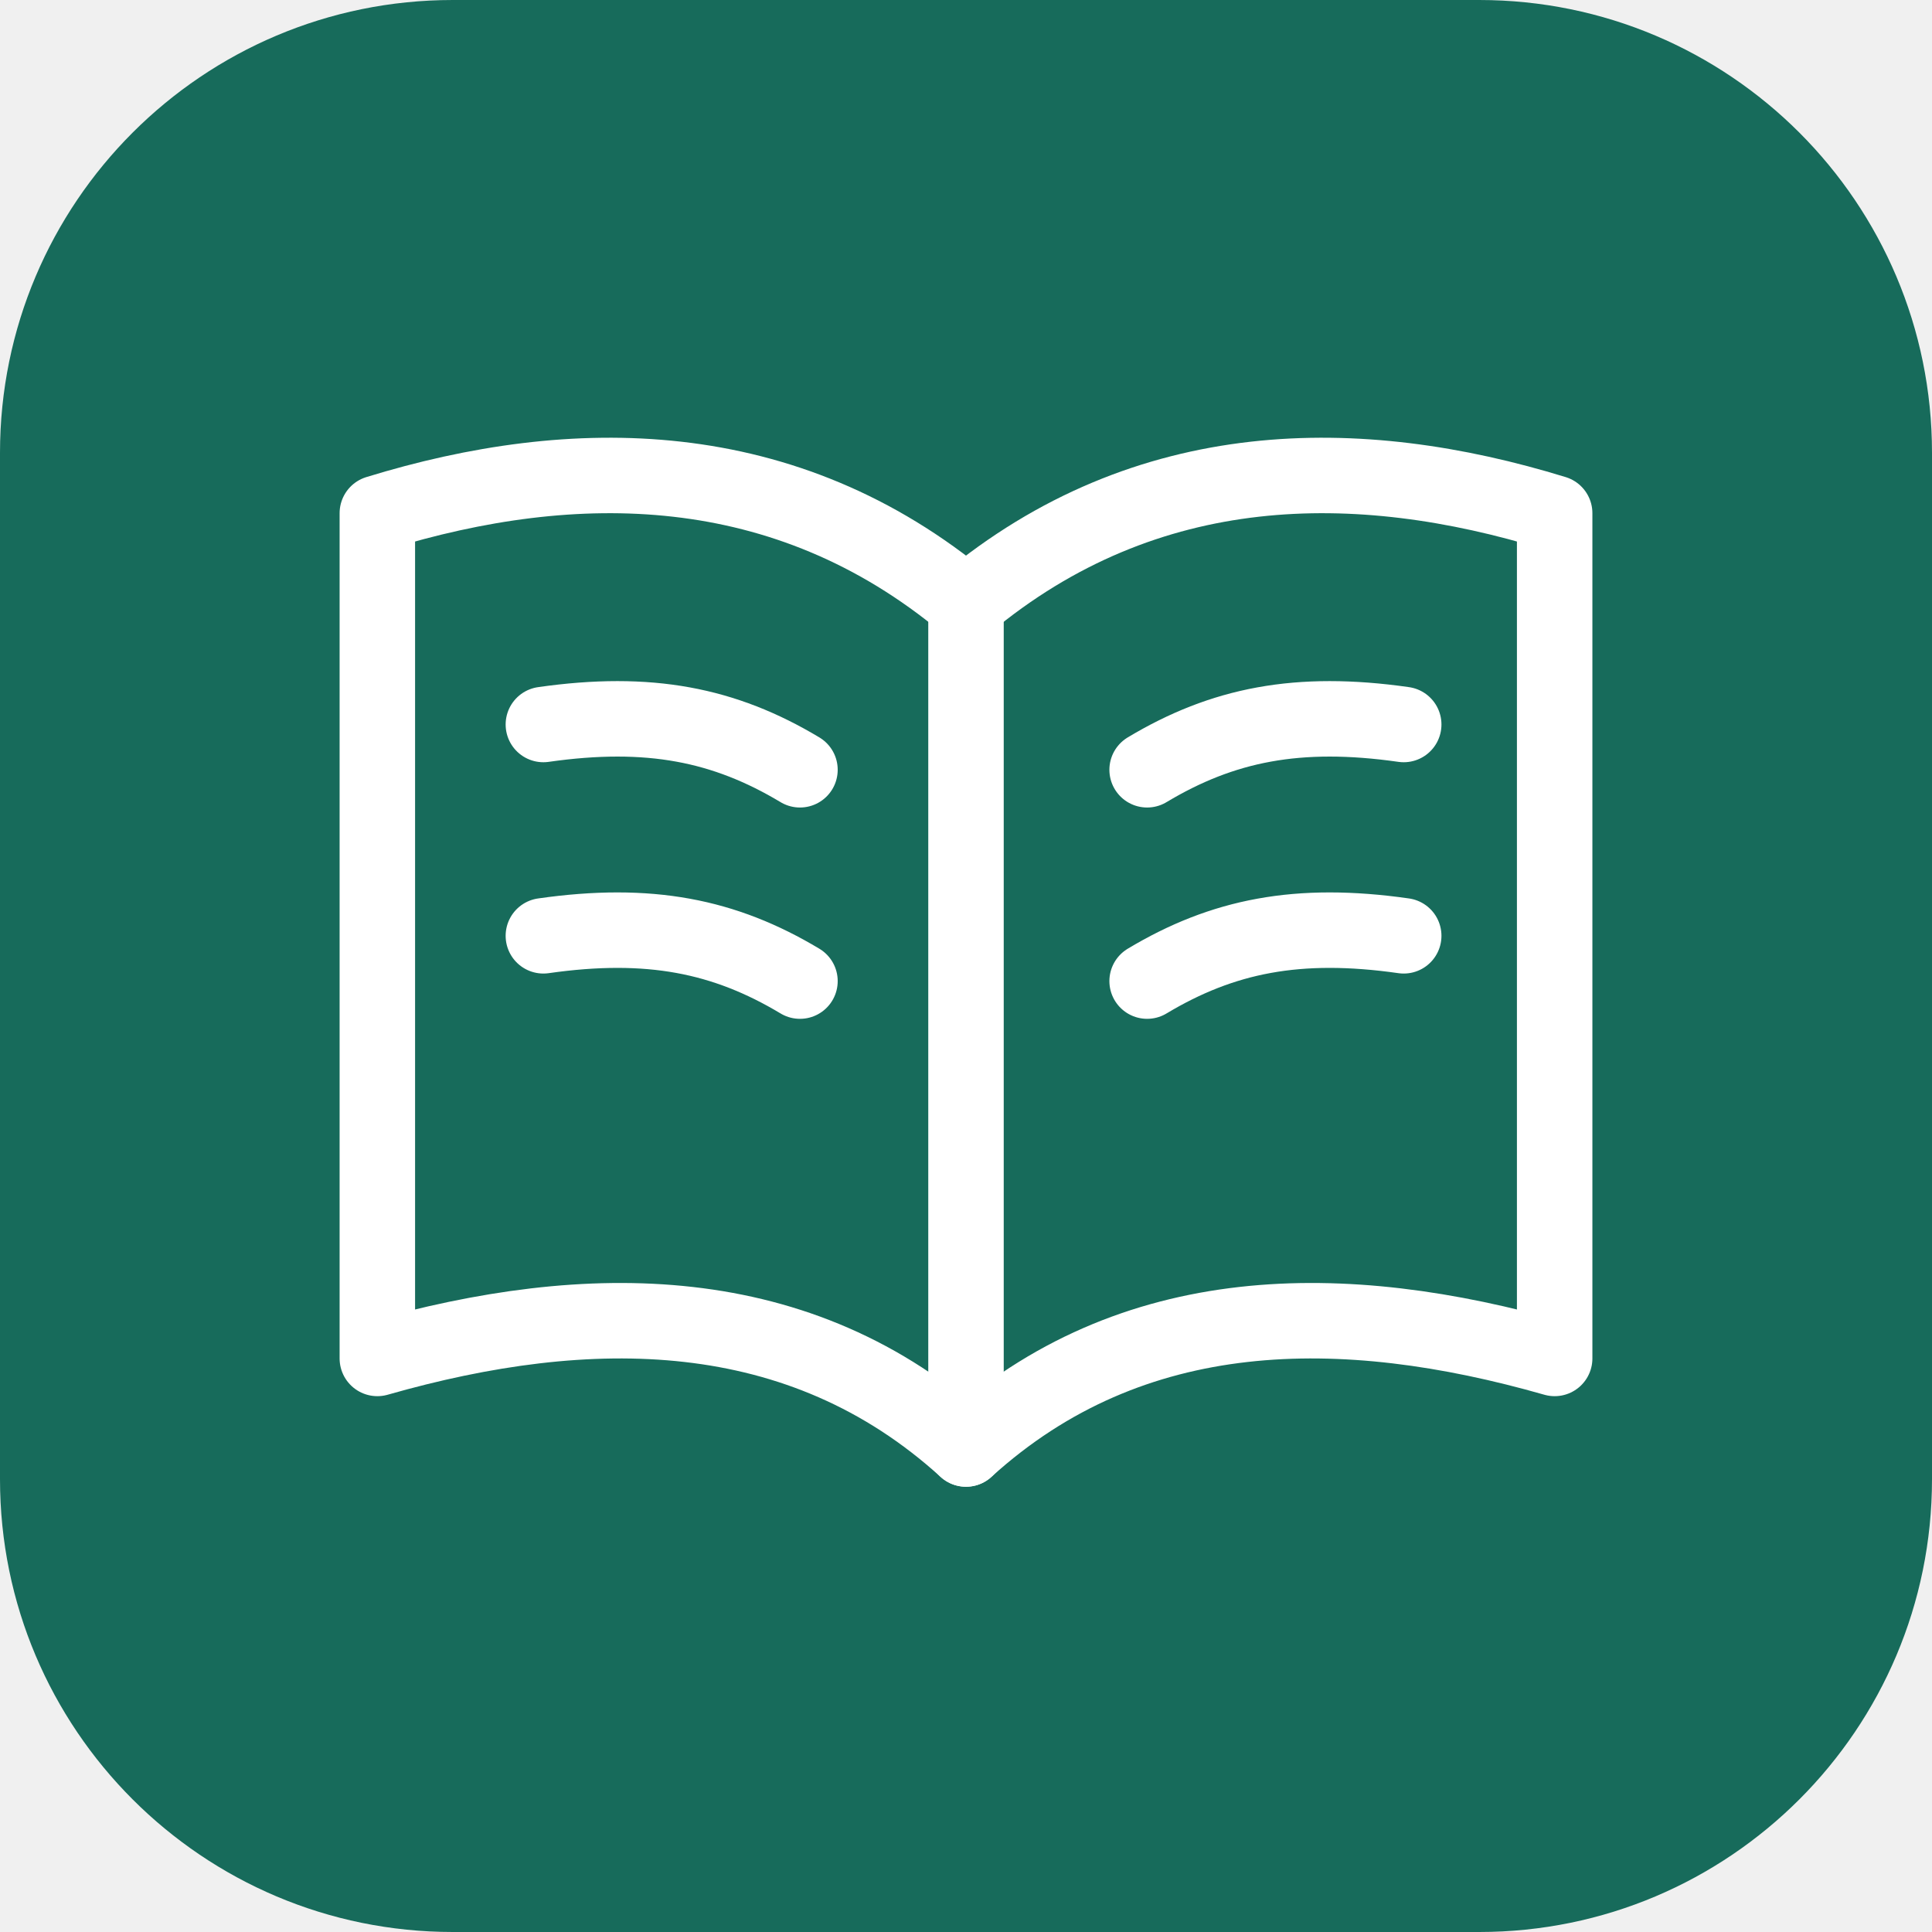
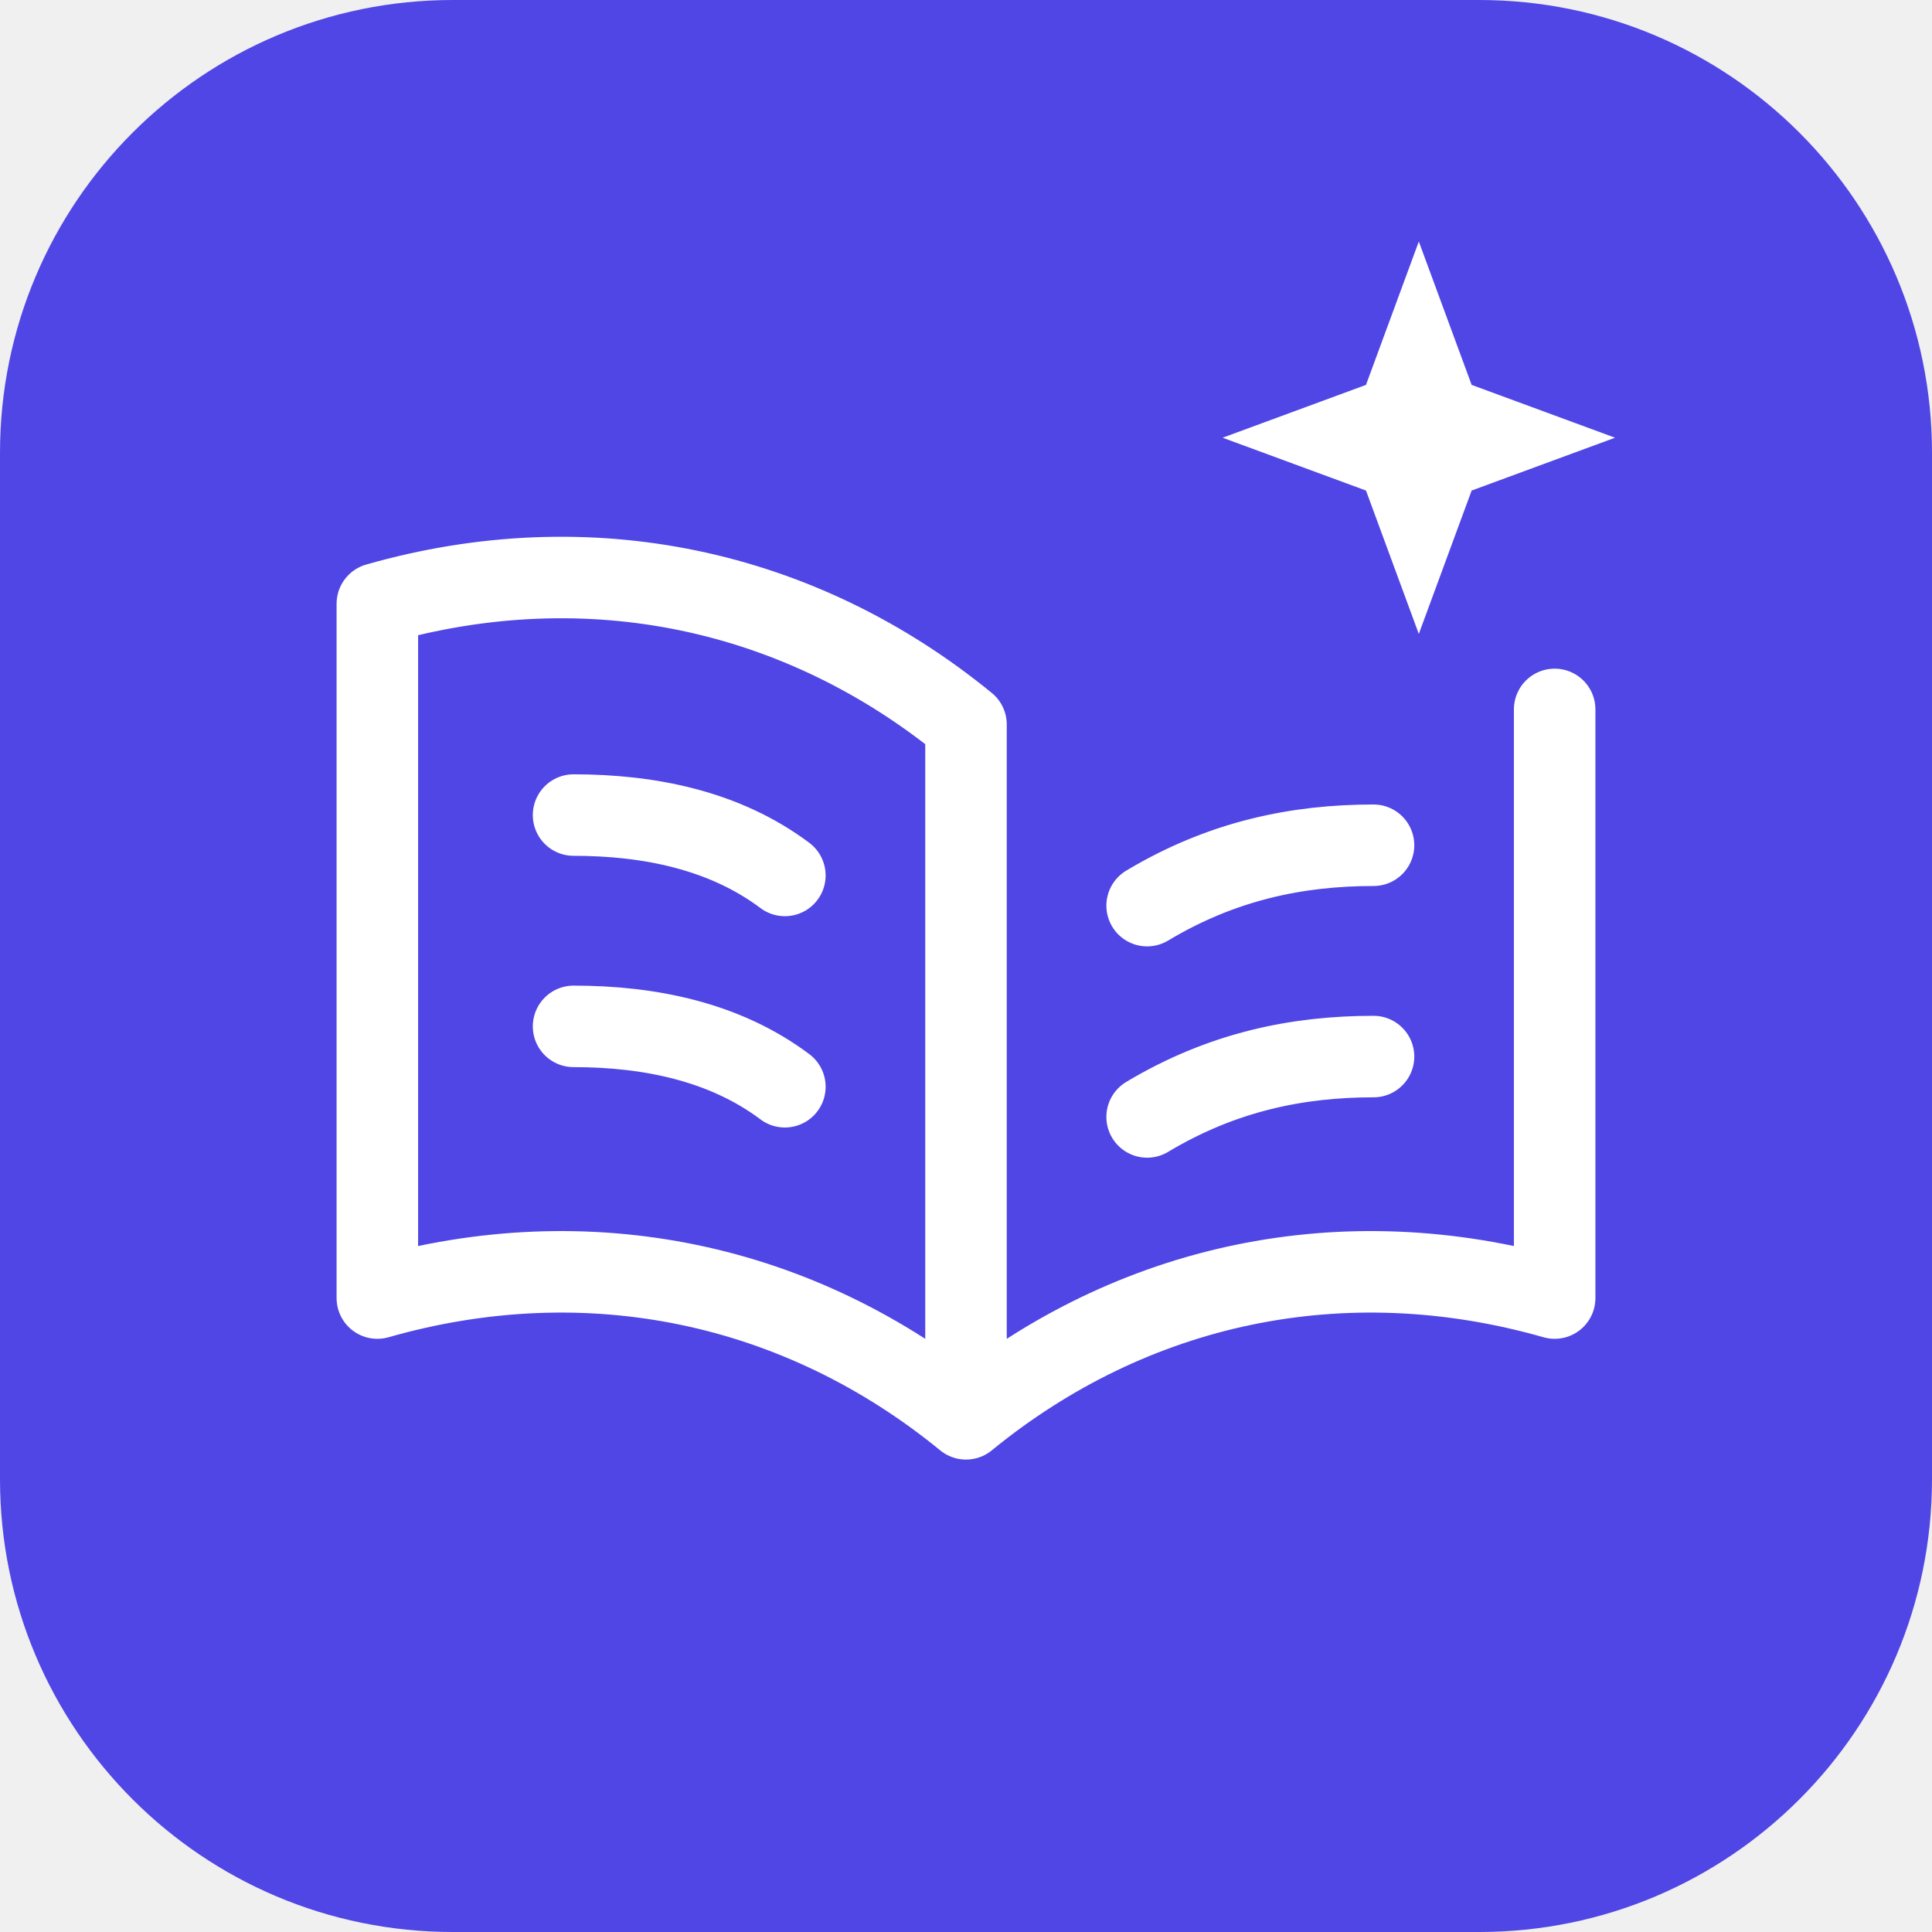
<svg xmlns="http://www.w3.org/2000/svg" width="128" height="128" viewBox="0 0 128 128">
-   <rect width="128" height="128" rx="30" fill="#176b5b" />
-   <g fill="none" stroke="#fff" stroke-width="5" stroke-linecap="round" stroke-linejoin="round">
-     <path d="M64 40c-12-10-26-10-39-6v56c14-4 28-4 39 6 11-10 25-10 39-6V34c-13-4-27-4-39 6Z" />
-     <path d="M64 40v56M36 48c7-1 12 0 17 3M36 62c7-1 12 0 17 3M76 51c5-3 10-4 17-3M76 65c5-3 10-4 17-3" />
+   <rect width="128" height="128" rx="30" fill="#4f46e5" />
+   <g id="book-ai-mark" fill="none" stroke="#fff" stroke-width="5.4" stroke-linecap="round" stroke-linejoin="round">
+     <path d="M64 48C53 39 39 36 25 40v46c14-4 28-1 39 8 11-9 25-12 39-8V47M64 48v46" />
+     <path d="M38 54c5 0 10 1 14 4M38 68c5 0 10 1 14 4M76 60c5-3 10-4 15-4M76 74c5-3 10-4 15-4" />
+     <path d="m94 16 3.5 9.5L107 29l-9.5 3.5L94 42l-3.5-9.5L81 29l9.5-3.5Z" fill="#fff" stroke="none" />
  </g>
</svg>
